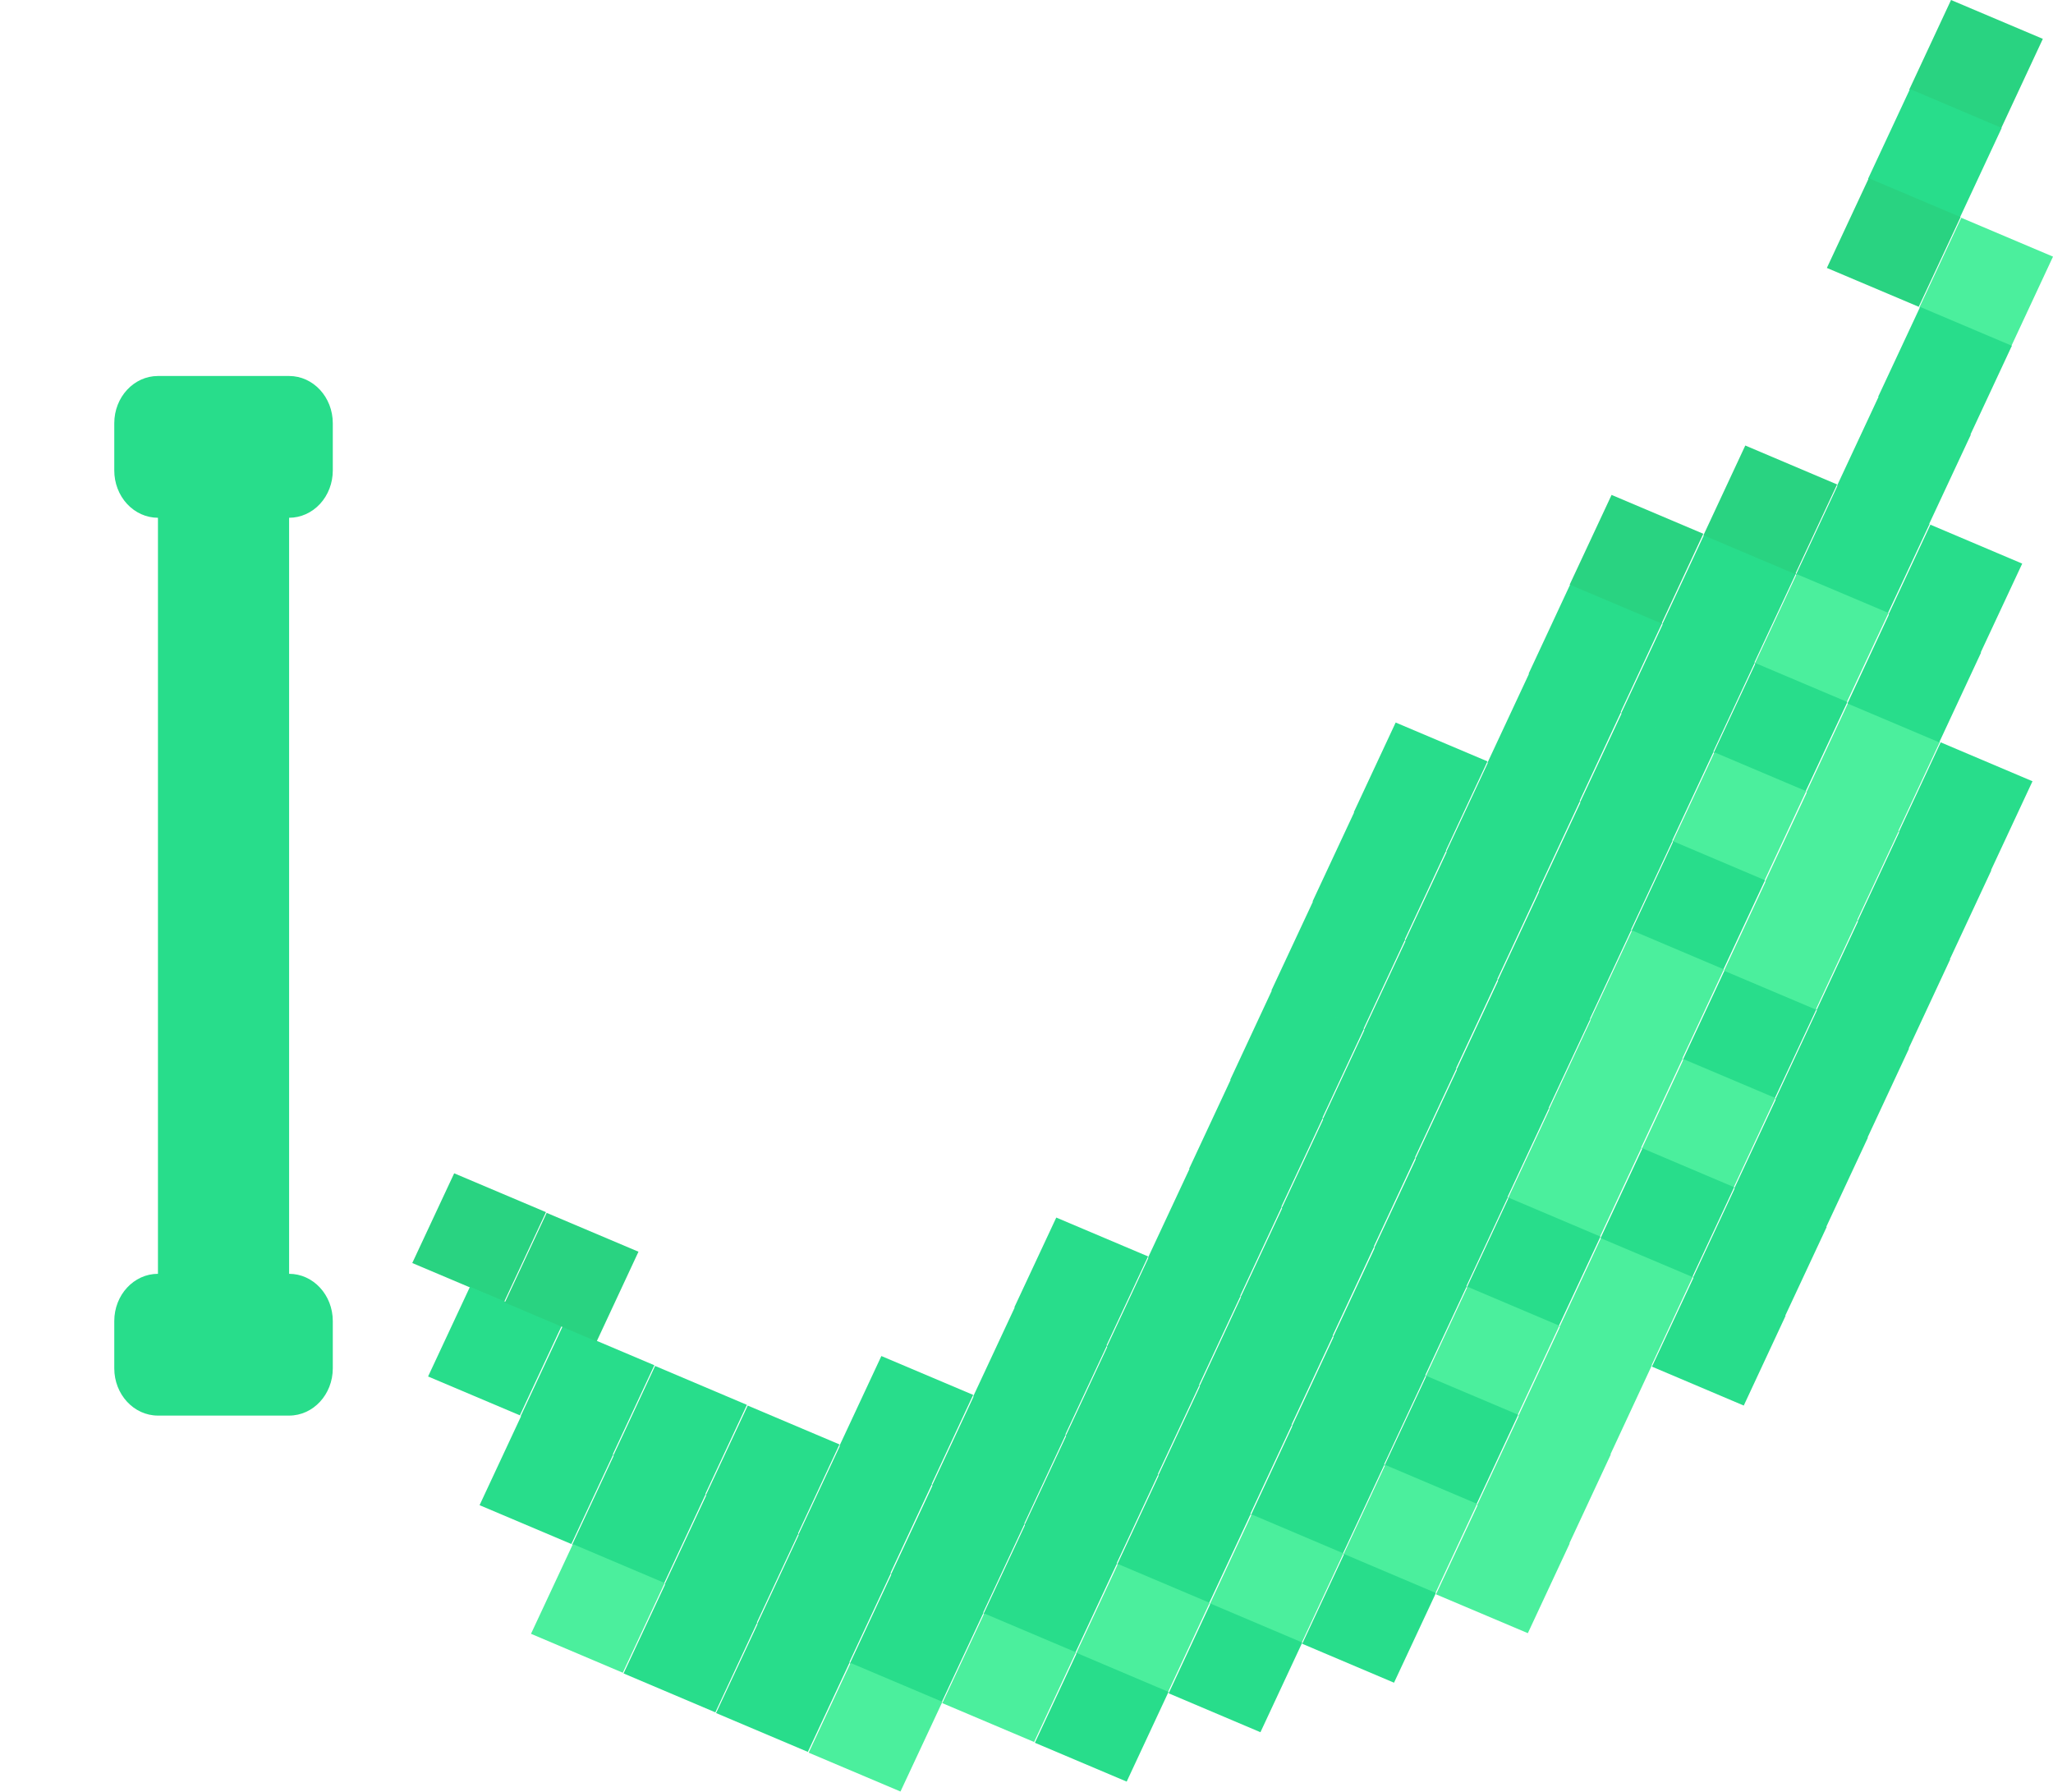
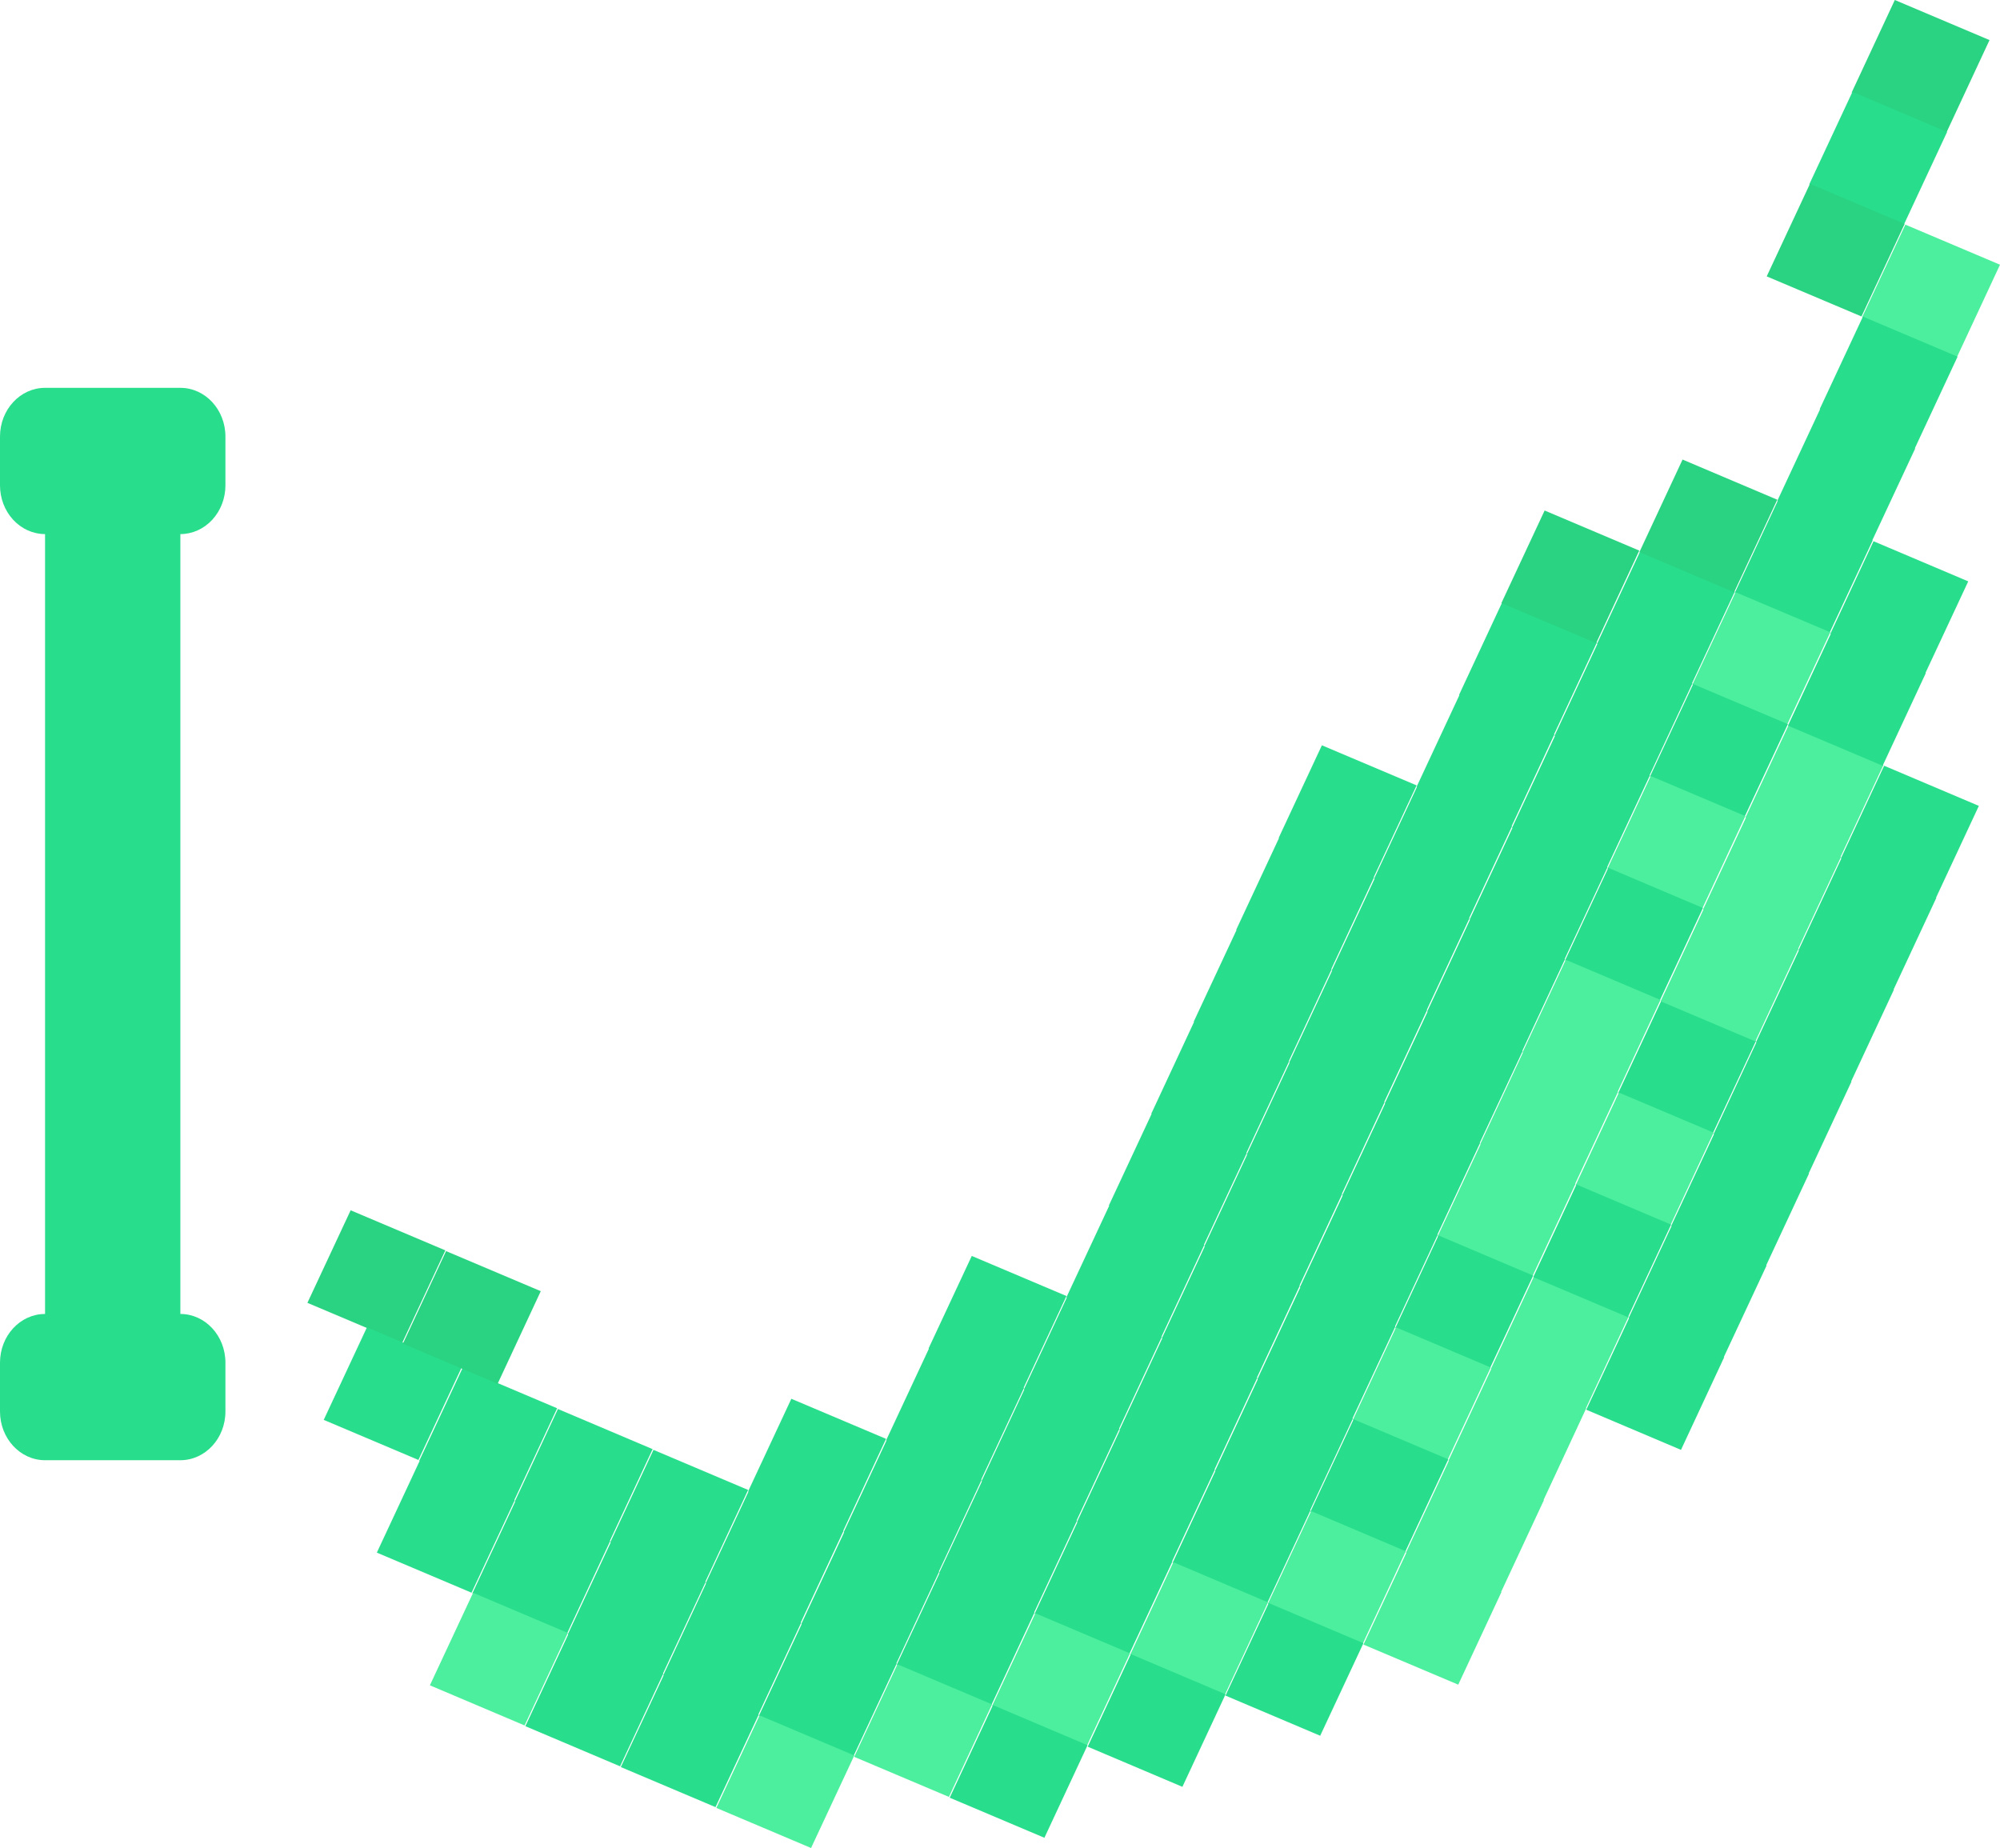
- <svg xmlns="http://www.w3.org/2000/svg" width="32.338" height="28.218" fill="none">
-   <path d="M32.178.612L30.732 0l-.659 1.413 1.446.613z" fill="#29d381" />
-   <path d="M31.53 2.015l-1.445-.613-.66 1.414 1.446.612z" fill="#28dd8b" />
-   <path d="M32.338 4.042l-1.445-.612-.66 1.413 1.446.613z" fill="#4bef9d" />
-   <path d="M30.882 3.419l-1.446-.612-.66 1.413 1.447.612z" fill="#29d381" />
-   <path d="M31.69 5.446l-1.445-.612-.66 1.413 1.446.612z" fill="#28dd8b" />
-   <path d="M31.043 6.848l-1.446-.613-.66 1.414 1.446.612z" fill="#28dd8b" />
-   <path d="M30.394 8.252l-1.446-.612-.66 1.414 1.446.612zM28.29 9.031l-1.446-.612-.66 1.413 1.446.613z" fill="#28dd8b" />
-   <path d="M29.747 9.654L28.3 9.042l-.66 1.413 1.446.613z" fill="#4bef9d" />
-   <path d="M27.642 10.434l-1.446-.613-.66 1.414 1.447.612zM19.54 20.412l-1.445-.612-.66 1.413 1.446.613z" fill="#28dd8b" />
-   <path d="M26.183 9.81l-1.446-.613-.659 1.414 1.446.612z" fill="#28DD8B" />
-   <path d="M26.83 8.407l-1.445-.612-.66 1.413 1.447.612z" fill="#29d381" />
-   <path d="M29.099 11.057l-1.446-.612-.66 1.413 1.446.612z" fill="#28dd8b" />
-   <path d="M30.558 11.681l-1.446-.612-.66 1.413 1.446.613z" fill="#4bef9d" />
-   <path d="M31.205 10.278l-1.445-.612-.66 1.414 1.446.612z" fill="#28dd8b" />
-   <path d="M31.853 8.877l-1.446-.613-.66 1.414 1.446.612z" fill="#28dd8b" />
-   <path d="M28.937 7.63l-1.446-.613-.659 1.413 1.446.613z" fill="#29d381" />
-   <path d="M26.993 11.838l-1.445-.612-.66 1.413 1.446.612zM25.534 11.214L24.09 10.6l-.66 1.414 1.446.612z" fill="#28dd8b" />
-   <path d="M28.45 12.461l-1.445-.612-.66 1.413 1.446.613z" fill="#4bef9d" />
-   <path d="M26.346 13.24l-1.446-.612-.66 1.413 1.446.613zM24.887 12.616l-1.446-.612-.66 1.413 1.446.613zM23.43 11.992l-1.446-.612-.66 1.414 1.446.612z" fill="#28dd8b" />
-   <path d="M22.78 13.397l-1.445-.613-.66 1.414 1.446.612z" fill="#28dd8b" />
-   <path d="M22.133 14.799l-1.446-.612-.66 1.413 1.447.612z" fill="#28DD8B" />
-   <path d="M21.484 16.204l-1.446-.613-.659 1.414 1.446.612z" fill="#28dd8b" />
-   <path d="M20.837 17.606l-1.446-.613-.66 1.414 1.446.612z" fill="#28dd8b" />
-   <path d="M20.189 19.008l-1.446-.612-.66 1.413 1.446.613zM27.802 13.864l-1.445-.613-.66 1.414 1.446.612zM25.697 14.644l-1.446-.612-.659 1.413 1.446.613zM24.238 14.02l-1.445-.612-.66 1.413 1.446.613z" fill="#28dd8b" />
-   <path d="M27.154 15.268l-1.446-.613-.66 1.414 1.447.612z" fill="#4bef9d" />
-   <path d="M28.613 15.892l-1.446-.613-.66 1.414 1.446.612zM25.05 16.047l-1.446-.613-.66 1.414 1.446.612zM23.59 15.423l-1.445-.613-.66 1.414 1.446.612z" fill="#28dd8b" />
-   <path d="M26.506 16.67l-1.446-.612-.659 1.413 1.446.612zM27.965 17.294l-1.446-.612-.659 1.413 1.446.613z" fill="#4bef9d" />
-   <path d="M24.4 17.451l-1.445-.612-.66 1.414 1.446.612zM22.942 16.828l-1.446-.613-.66 1.414 1.447.612z" fill="#28dd8b" />
-   <path d="M25.857 18.075l-1.445-.613-.66 1.414 1.446.612z" fill="#4bef9d" />
-   <path d="M25.21 19.477l-1.446-.613-.659 1.414 1.446.612z" fill="#28dd8b" />
-   <path d="M26.669 20.1l-1.446-.612-.659 1.414 1.446.612z" fill="#4bef9d" />
-   <path d="M28.126 20.724l-1.445-.612-.66 1.413 1.446.613z" fill="#28dd8b" />
-   <path d="M28.774 19.323l-1.446-.613-.66 1.414 1.446.612z" fill="#28dd8b" />
-   <path d="M29.422 17.918l-1.445-.613-.66 1.414 1.446.612z" fill="#28dd8b" />
-   <path d="M30.07 16.515l-1.446-.612-.659 1.413 1.446.613z" fill="#28dd8b" />
-   <path d="M30.718 15.111l-1.445-.612-.66 1.413 1.446.613z" fill="#28dd8b" />
-   <path d="M31.366 13.709l-1.445-.613-.66 1.414 1.446.612z" fill="#28dd8b" />
-   <path d="M32.015 12.305l-1.446-.613-.66 1.414 1.447.612zM27.316 18.699l-1.445-.613-.66 1.414 1.446.612zM23.753 18.853l-1.445-.612-.66 1.413 1.446.613zM22.294 18.23l-1.445-.613-.66 1.413 1.446.613z" fill="#28dd8b" />
-   <path d="M23.105 20.256l-1.445-.612-.66 1.413 1.446.612z" fill="#28dd8b" />
-   <path d="M24.562 20.88l-1.446-.613-.659 1.413 1.446.613zM26.02 21.503l-1.445-.612-.659 1.413 1.446.613z" fill="#4bef9d" />
-   <path d="M25.373 22.907l-1.446-.612-.66 1.413 1.447.613z" fill="#4bef9d" />
-   <path d="M24.725 24.31l-1.446-.612-.66 1.413 1.447.612z" fill="#4bef9d" />
-   <path d="M22.457 21.66l-1.446-.612-.659 1.413 1.446.612zM20.998 21.036l-1.446-.613-.659 1.414 1.446.612zM23.914 22.283l-1.446-.612-.66 1.413 1.447.613z" fill="#28dd8b" />
-   <path d="M21.809 23.063l-1.446-.613-.659 1.414 1.446.612zM20.35 22.439l-1.445-.613-.66 1.413 1.446.613zM18.893 21.815l-1.446-.613-.66 1.414 1.446.612zM18.084 19.789l-1.446-.612-.66 1.413 1.446.612zM21.646 19.632l-1.445-.612-.66 1.413 1.446.612z" fill="#28dd8b" />
-   <path d="M17.436 21.192l-1.446-.613-.66 1.414 1.446.612z" fill="#28dd8b" />
-   <path d="M23.266 23.686l-1.446-.613-.66 1.414 1.447.612zM21.161 24.466l-1.445-.613-.66 1.414 1.446.612z" fill="#4bef9d" />
-   <path d="M19.702 23.842l-1.445-.613-.66 1.414 1.446.612zM18.245 23.218l-1.446-.612-.66 1.413 1.446.613zM20.513 25.87l-1.446-.613-.659 1.413 1.446.613z" fill="#28dd8b" />
-   <path d="M19.054 25.245l-1.445-.612-.66 1.413 1.446.612z" fill="#4bef9d" />
-   <path d="M17.596 24.621l-1.445-.612-.66 1.413 1.446.613zM16.14 23.998l-1.446-.612-.66 1.413 1.446.613z" fill="#28dd8b" />
-   <path d="M16.948 26.024l-1.445-.612-.66 1.413 1.446.612z" fill="#4bef9d" />
-   <path d="M15.492 25.4l-1.446-.612-.66 1.414 1.446.612zM14.033 24.777l-1.446-.613-.659 1.414 1.446.612zM12.576 24.153l-1.446-.612-.66 1.413 1.446.613zM11.117 23.53l-1.445-.613-.66 1.413 1.446.613z" fill="#28dd8b" />
-   <path d="M11.765 22.127l-1.446-.613-.659 1.414 1.446.612zM13.223 22.75l-1.445-.612-.66 1.413 1.446.613zM14.68 23.374l-1.445-.612-.66 1.413 1.446.612zM16.788 22.595l-1.446-.613-.66 1.414 1.447.612z" fill="#28dd8b" />
-   <path d="M15.329 21.97l-1.446-.612-.66 1.414 1.447.612z" fill="#28dd8b" />
-   <path d="M14.844 26.804l-1.446-.612-.66 1.413 1.446.612z" fill="#4bef9d" />
-   <path d="M13.385 26.18l-1.446-.612-.66 1.413 1.446.612zM11.927 25.556l-1.445-.612-.66 1.413 1.446.613z" fill="#28dd8b" />
-   <path d="M10.47 24.933l-1.446-.613-.66 1.413 1.446.613z" fill="#4bef9d" />
-   <path d="M9.66 22.906l-1.446-.613-.66 1.414L9 24.319z" fill="#28dd8b" />
-   <path d="M10.307 21.503l-1.445-.612-.66 1.413 1.446.612z" fill="#28dd8b" />
-   <path d="M8.6 19.092l-1.446-.612-.66 1.413 1.447.612z" fill="#29d381" />
-   <path d="M8.849 20.879l-1.446-.612-.66 1.413 1.446.612z" fill="#28dd8b" />
-   <path d="M10.057 19.715l-1.446-.612-.659 1.413 1.446.613z" fill="#29d381" />
-   <path d="M18.406 26.648l-1.445-.613-.66 1.414 1.446.612zM22.618 25.09l-1.446-.613-.66 1.413 1.446.613z" fill="#28dd8b" />
-   <path d="M29.91 13.085l-1.446-.612-.66 1.413 1.446.613z" fill="#4bef9d" />
-   <path d="M29.261 14.488l-1.445-.613-.66 1.414 1.446.612z" fill="#4bef9d" />
-   <path d="M2.488 5.922a.688.744 0 00-.688.744v.744a.688.744 0 00.688.745v11.908a.688.744 0 00-.688.744v.745a.688.744 0 00.688.744h2.066a.688.744 0 00.688-.744v-.745a.688.744 0 00-.688-.744V8.155a.688.744 0 00.688-.745v-.744a.688.744 0 00-.688-.744H3.177z" fill="#28dd8b" />
+ <svg xmlns="http://www.w3.org/2000/svg" width="30.538" height="28.217" fill="none" version="1.1" id="svg132">
+   <defs id="defs136" />
+   <path d="m 30.378,0.612 -1.446,-0.612 -0.659,1.413 1.446,0.613 z" fill="#29d381" id="path2" />
+   <path d="m 29.73,2.015 -1.445,-0.613 -0.66,1.414 1.446,0.612 z" fill="#28dd8b" id="path4" />
+   <path d="m 30.538,4.042 -1.445,-0.612 -0.66,1.413 1.446,0.613 z" fill="#4bef9d" id="path6" />
+   <path d="m 29.082,3.419 -1.446,-0.612 -0.66,1.413 1.447,0.612 z" fill="#29d381" id="path8" />
+   <path d="m 29.89,5.446 -1.445,-0.612 -0.66,1.413 1.446,0.612 z" fill="#28dd8b" id="path10" />
+   <path d="m 29.243,6.848 -1.446,-0.613 -0.66,1.414 1.446,0.612 z" fill="#28dd8b" id="path12" />
+   <path d="m 28.594,8.252 -1.446,-0.612 -0.66,1.414 1.446,0.612 z m -2.104,0.779 -1.446,-0.612 -0.66,1.413 1.446,0.613 z" fill="#28dd8b" id="path14" />
+   <path d="m 27.947,9.654 -1.447,-0.612 -0.66,1.413 1.446,0.613 z" fill="#4bef9d" id="path16" />
+   <path d="m 25.842,10.434 -1.446,-0.613 -0.66,1.414 1.447,0.612 z m -8.102,9.978 -1.445,-0.612 -0.66,1.413 1.446,0.613 z" fill="#28dd8b" id="path18" />
+   <path d="m 24.383,9.81 -1.446,-0.613 -0.659,1.414 1.446,0.612 z" fill="#28DD8B" id="path20" />
+   <path d="m 25.03,8.407 -1.445,-0.612 -0.66,1.413 1.447,0.612 z" fill="#29d381" id="path22" />
+   <path d="m 27.299,11.057 -1.446,-0.612 -0.66,1.413 1.446,0.612 z" fill="#28dd8b" id="path24" />
+   <path d="m 28.758,11.681 -1.446,-0.612 -0.66,1.413 1.446,0.613 z" fill="#4bef9d" id="path26" />
+   <path d="m 29.405,10.278 -1.445,-0.612 -0.66,1.414 1.446,0.612 z" fill="#28dd8b" id="path28" />
+   <path d="m 30.053,8.877 -1.446,-0.613 -0.66,1.414 1.446,0.612 z" fill="#28dd8b" id="path30" />
+   <path d="m 27.137,7.63 -1.446,-0.613 -0.659,1.413 1.446,0.613 z" fill="#29d381" id="path32" />
+   <path d="m 25.193,11.838 -1.445,-0.612 -0.66,1.413 1.446,0.612 z m -1.459,-0.624 -1.444,-0.614 -0.66,1.414 1.446,0.612 z" fill="#28dd8b" id="path34" />
+   <path d="m 26.65,12.461 -1.445,-0.612 -0.66,1.413 1.446,0.613 z" fill="#4bef9d" id="path36" />
+   <path d="m 24.546,13.24 -1.446,-0.612 -0.66,1.413 1.446,0.613 z m -1.459,-0.624 -1.446,-0.612 -0.66,1.413 1.446,0.613 z m -1.457,-0.624 -1.446,-0.612 -0.66,1.414 1.446,0.612 z" fill="#28dd8b" id="path38" />
+   <path d="m 20.98,13.397 -1.445,-0.613 -0.66,1.414 1.446,0.612 z" fill="#28dd8b" id="path40" />
+   <path d="m 20.333,14.799 -1.446,-0.612 -0.66,1.413 1.447,0.612 z" fill="#28DD8B" id="path42" />
+   <path d="m 19.684,16.204 -1.446,-0.613 -0.659,1.414 1.446,0.612 z" fill="#28dd8b" id="path44" />
+   <path d="m 19.037,17.606 -1.446,-0.613 -0.66,1.414 1.446,0.612 z" fill="#28dd8b" id="path46" />
+   <path d="m 18.389,19.008 -1.446,-0.612 -0.66,1.413 1.446,0.613 z m 7.613,-5.144 -1.445,-0.613 -0.66,1.414 1.446,0.612 z m -2.105,0.78 -1.446,-0.612 -0.659,1.413 1.446,0.613 z m -1.459,-0.624 -1.445,-0.612 -0.66,1.413 1.446,0.613 z" fill="#28dd8b" id="path48" />
+   <path d="m 25.354,15.268 -1.446,-0.613 -0.66,1.414 1.447,0.612 z" fill="#4bef9d" id="path50" />
+   <path d="m 26.813,15.892 -1.446,-0.613 -0.66,1.414 1.446,0.612 z m -3.563,0.155 -1.446,-0.613 -0.66,1.414 1.446,0.612 z m -1.46,-0.624 -1.445,-0.613 -0.66,1.414 1.446,0.612 z" fill="#28dd8b" id="path52" />
+   <path d="m 24.706,16.67 -1.446,-0.612 -0.659,1.413 1.446,0.612 z m 1.459,0.624 -1.446,-0.612 -0.659,1.413 1.446,0.613 z" fill="#4bef9d" id="path54" />
+   <path d="m 22.6,17.451 -1.445,-0.612 -0.66,1.414 1.446,0.612 z m -1.458,-0.623 -1.446,-0.613 -0.66,1.414 1.447,0.612 z" fill="#28dd8b" id="path56" />
+   <path d="m 24.057,18.075 -1.445,-0.613 -0.66,1.414 1.446,0.612 z" fill="#4bef9d" id="path58" />
+   <path d="m 23.41,19.477 -1.446,-0.613 -0.659,1.414 1.446,0.612 z" fill="#28dd8b" id="path60" />
+   <path d="m 24.869,20.1 -1.446,-0.612 -0.659,1.414 1.446,0.612 z" fill="#4bef9d" id="path62" />
+   <path d="m 26.326,20.724 -1.445,-0.612 -0.66,1.413 1.446,0.613 z" fill="#28dd8b" id="path64" />
+   <path d="m 26.974,19.323 -1.446,-0.613 -0.66,1.414 1.446,0.612 z" fill="#28dd8b" id="path66" />
+   <path d="m 27.622,17.918 -1.445,-0.613 -0.66,1.414 1.446,0.612 z" fill="#28dd8b" id="path68" />
+   <path d="m 28.27,16.515 -1.446,-0.612 -0.659,1.413 1.446,0.613 z" fill="#28dd8b" id="path70" />
+   <path d="m 28.918,15.111 -1.445,-0.612 -0.66,1.413 1.446,0.613 z" fill="#28dd8b" id="path72" />
+   <path d="m 29.566,13.709 -1.445,-0.613 -0.66,1.414 1.446,0.612 z" fill="#28dd8b" id="path74" />
+   <path d="m 30.215,12.305 -1.446,-0.613 -0.66,1.414 1.447,0.612 z m -4.699,6.394 -1.445,-0.613 -0.66,1.414 1.446,0.612 z m -3.563,0.154 -1.445,-0.612 -0.66,1.413 1.446,0.613 z m -1.459,-0.623 -1.445,-0.613 -0.66,1.413 1.446,0.613 z" fill="#28dd8b" id="path76" />
+   <path d="m 21.305,20.256 -1.445,-0.612 -0.66,1.413 1.446,0.612 z" fill="#28dd8b" id="path78" />
+   <path d="m 22.762,20.88 -1.446,-0.613 -0.659,1.413 1.446,0.613 z m 1.458,0.623 -1.445,-0.612 -0.659,1.413 1.446,0.613 z" fill="#4bef9d" id="path80" />
+   <path d="m 23.573,22.907 -1.446,-0.612 -0.66,1.413 1.447,0.613 z" fill="#4bef9d" id="path82" />
+   <path d="m 22.925,24.31 -1.446,-0.612 -0.66,1.413 1.447,0.612 z" fill="#4bef9d" id="path84" />
+   <path d="m 20.657,21.66 -1.446,-0.612 -0.659,1.413 1.446,0.612 z m -1.459,-0.624 -1.446,-0.613 -0.659,1.414 1.446,0.612 z m 2.916,1.247 -1.446,-0.612 -0.66,1.413 1.447,0.613 z" fill="#28dd8b" id="path86" />
+   <path d="m 20.009,23.063 -1.446,-0.613 -0.659,1.414 1.446,0.612 z m -1.459,-0.624 -1.445,-0.613 -0.66,1.413 1.446,0.613 z m -1.457,-0.624 -1.446,-0.613 -0.66,1.414 1.446,0.612 z m -0.809,-2.026 -1.446,-0.612 -0.66,1.413 1.446,0.612 z m 3.562,-0.157 -1.445,-0.612 -0.66,1.413 1.446,0.612 z" fill="#28dd8b" id="path88" />
+   <path d="m 15.636,21.192 -1.446,-0.613 -0.66,1.414 1.446,0.612 z" fill="#28dd8b" id="path90" />
+   <path d="m 21.466,23.686 -1.446,-0.613 -0.66,1.414 1.447,0.612 z m -2.105,0.78 -1.445,-0.613 -0.66,1.414 1.446,0.612 z" fill="#4bef9d" id="path92" />
+   <path d="m 17.902,23.842 -1.445,-0.613 -0.66,1.414 1.446,0.612 z m -1.457,-0.624 -1.446,-0.612 -0.66,1.413 1.446,0.613 z m 2.268,2.652 -1.446,-0.613 -0.659,1.413 1.446,0.613 z" fill="#28dd8b" id="path94" />
+   <path d="m 17.254,25.245 -1.445,-0.612 -0.66,1.413 1.446,0.612 z" fill="#4bef9d" id="path96" />
+   <path d="m 15.796,24.621 -1.445,-0.612 -0.66,1.413 1.446,0.613 z m -1.456,-0.623 -1.446,-0.612 -0.66,1.413 1.446,0.613 z" fill="#28dd8b" id="path98" />
+   <path d="m 15.148,26.024 -1.445,-0.612 -0.66,1.413 1.446,0.612 z" fill="#4bef9d" id="path100" />
+   <path d="m 13.692,25.4 -1.446,-0.612 -0.66,1.414 1.446,0.612 z m -1.459,-0.623 -1.446,-0.613 -0.659,1.414 1.446,0.612 z m -1.457,-0.624 -1.446,-0.612 -0.66,1.413 1.446,0.613 z m -1.459,-0.623 -1.445,-0.613 -0.66,1.413 1.446,0.613 z" fill="#28dd8b" id="path102" />
+   <path d="m 9.965,22.127 -1.446,-0.613 -0.659,1.414 1.446,0.612 z m 1.458,0.623 -1.445,-0.612 -0.66,1.413 1.446,0.613 z m 1.457,0.624 -1.445,-0.612 -0.66,1.413 1.446,0.612 z m 2.108,-0.779 -1.446,-0.613 -0.66,1.414 1.447,0.612 z" fill="#28dd8b" id="path104" />
+   <path d="m 13.529,21.97 -1.446,-0.612 -0.66,1.414 1.447,0.612 z" fill="#28dd8b" id="path106" />
+   <path d="m 13.044,26.804 -1.446,-0.612 -0.66,1.413 1.446,0.612 z" fill="#4bef9d" id="path108" />
+   <path d="m 11.585,26.18 -1.446,-0.612 -0.66,1.413 1.446,0.612 z m -1.458,-0.624 -1.445,-0.612 -0.66,1.413 1.446,0.613 z" fill="#28dd8b" id="path110" />
+   <path d="m 8.67,24.933 -1.446,-0.613 -0.66,1.413 1.446,0.613 z" fill="#4bef9d" id="path112" />
+   <path d="m 7.86,22.906 -1.446,-0.613 -0.66,1.414 1.446,0.612 z" fill="#28dd8b" id="path114" />
+   <path d="m 8.507,21.503 -1.445,-0.612 -0.66,1.413 1.446,0.612 z" fill="#28dd8b" id="path116" />
+   <path d="m 6.8,19.092 -1.446,-0.612 -0.66,1.413 1.447,0.612 z" fill="#29d381" id="path118" />
+   <path d="m 7.049,20.879 -1.446,-0.612 -0.66,1.413 1.446,0.612 z" fill="#28dd8b" id="path120" />
+   <path d="m 8.257,19.715 -1.446,-0.612 -0.659,1.413 1.446,0.613 z" fill="#29d381" id="path122" />
+   <path d="m 16.606,26.648 -1.445,-0.613 -0.66,1.414 1.446,0.612 z m 4.212,-1.558 -1.446,-0.613 -0.66,1.413 1.446,0.613 z" fill="#28dd8b" id="path124" />
+   <path d="m 28.11,13.085 -1.446,-0.612 -0.66,1.413 1.446,0.613 z" fill="#4bef9d" id="path126" />
+   <path d="m 27.461,14.488 -1.445,-0.613 -0.66,1.414 1.446,0.612 z" fill="#4bef9d" id="path128" />
+   <path d="M 0.688,5.922 A 0.688,0.744 0 0 0 6.2145941e-7,6.666 V 7.41 A 0.688,0.744 0 0 0 0.688,8.155 V 20.063 A 0.688,0.744 0 0 0 6.2145941e-7,20.807 v 0.745 A 0.688,0.744 0 0 0 0.688,22.296 H 2.754 a 0.688,0.744 0 0 0 0.688,-0.744 v -0.745 a 0.688,0.744 0 0 0 -0.688,-0.744 V 8.155 a 0.688,0.744 0 0 0 0.688,-0.745 V 6.666 a 0.688,0.744 0 0 0 -0.688,-0.744 h -1.377 z" fill="#28dd8b" id="path130" />
</svg>
